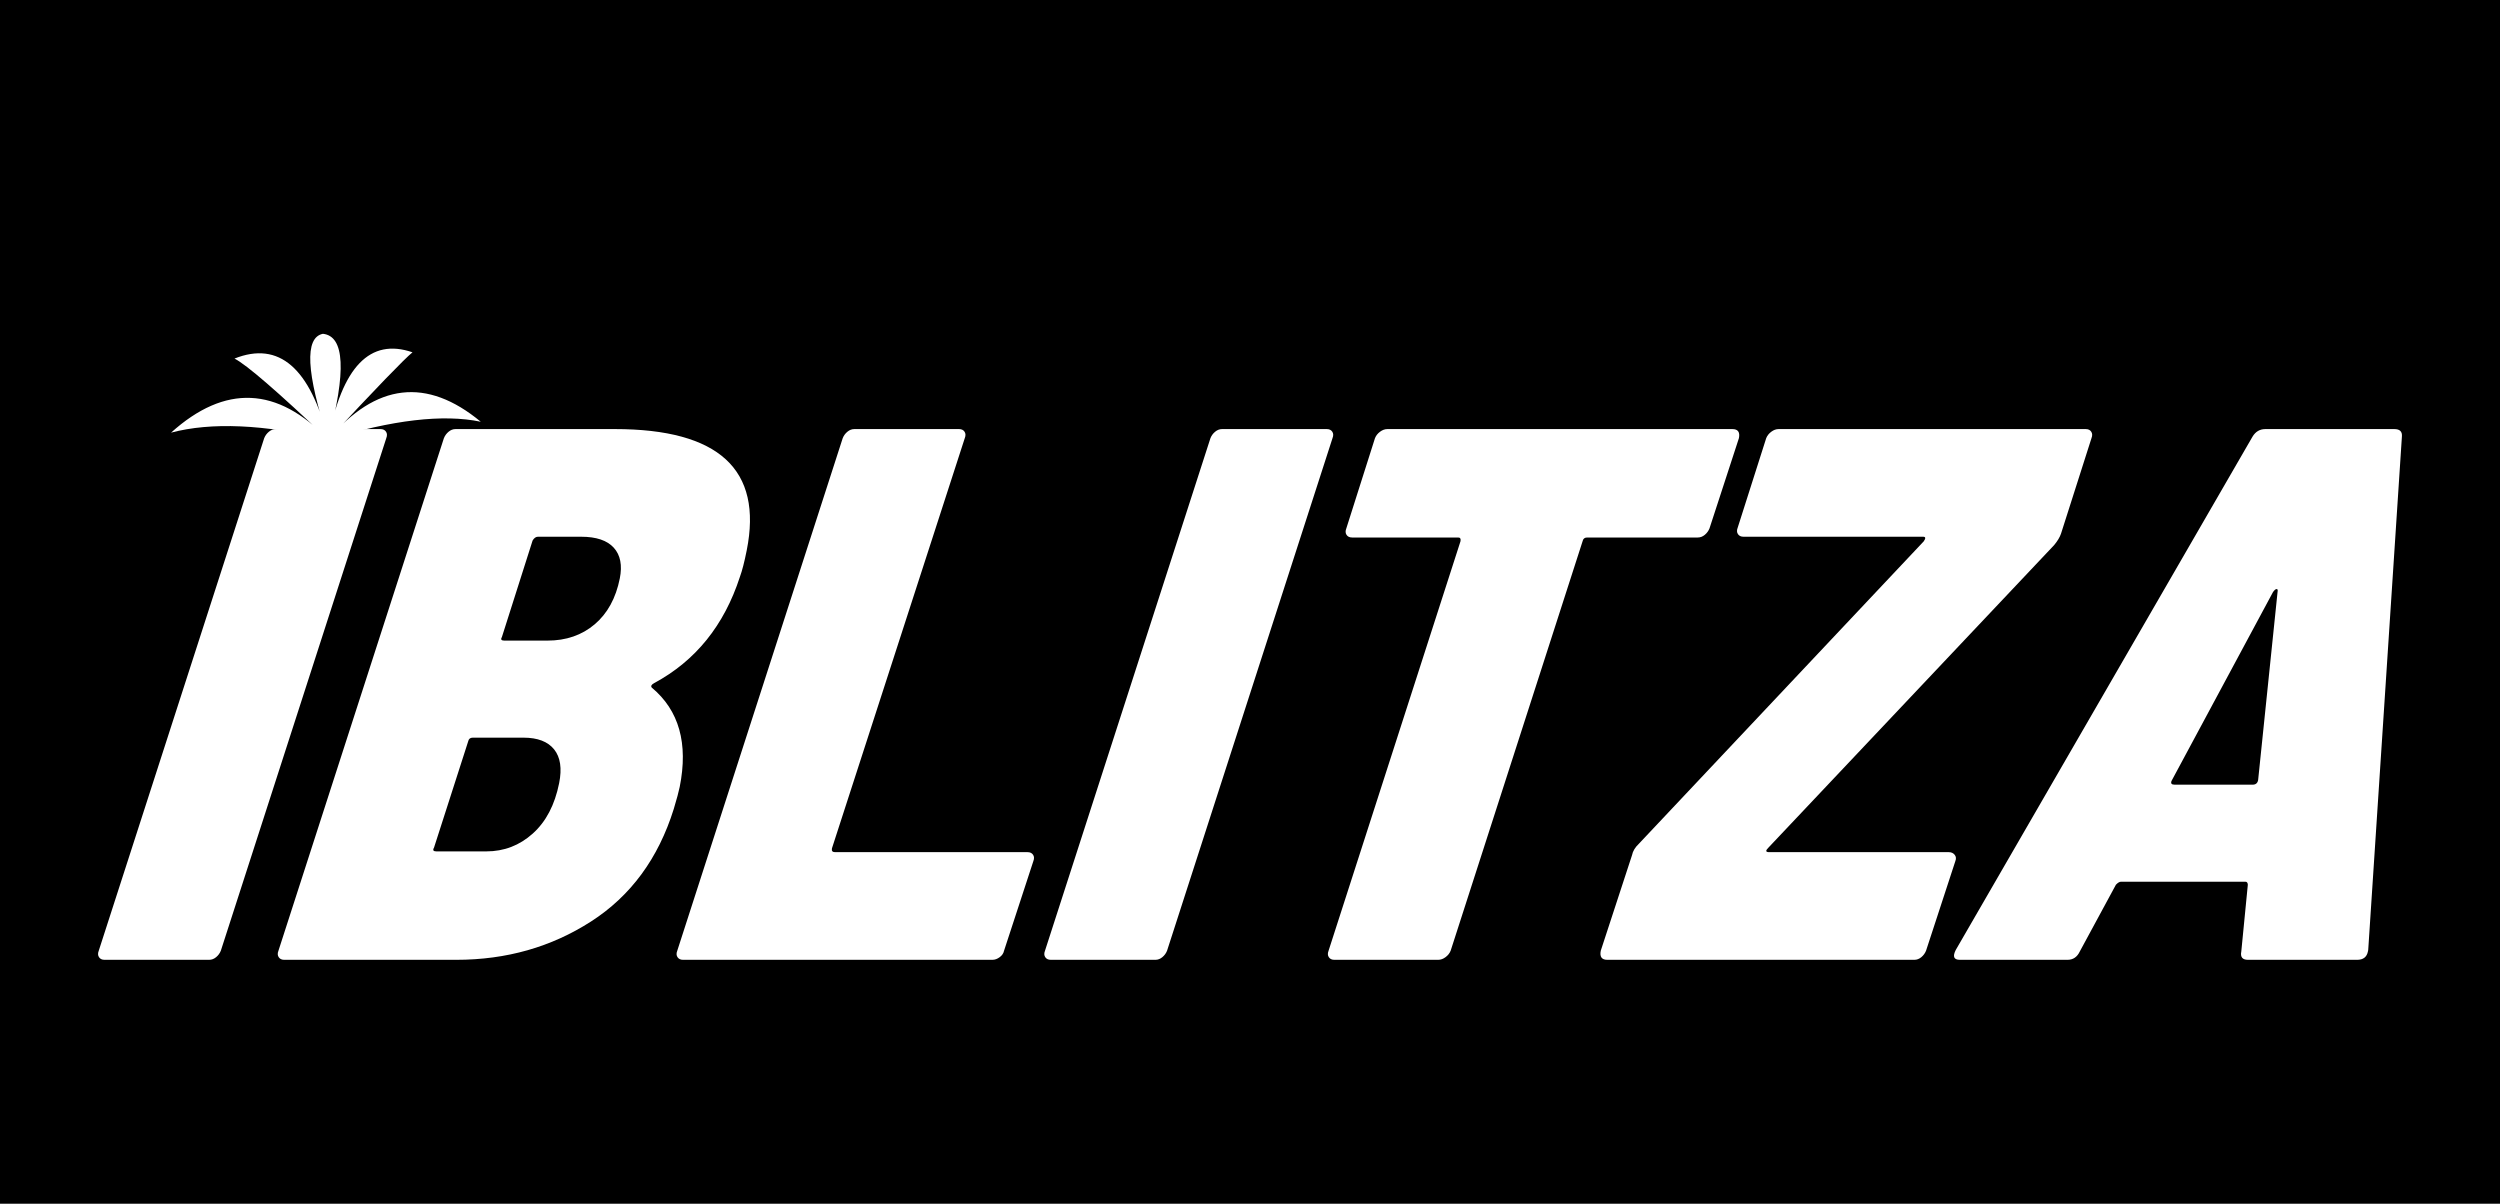
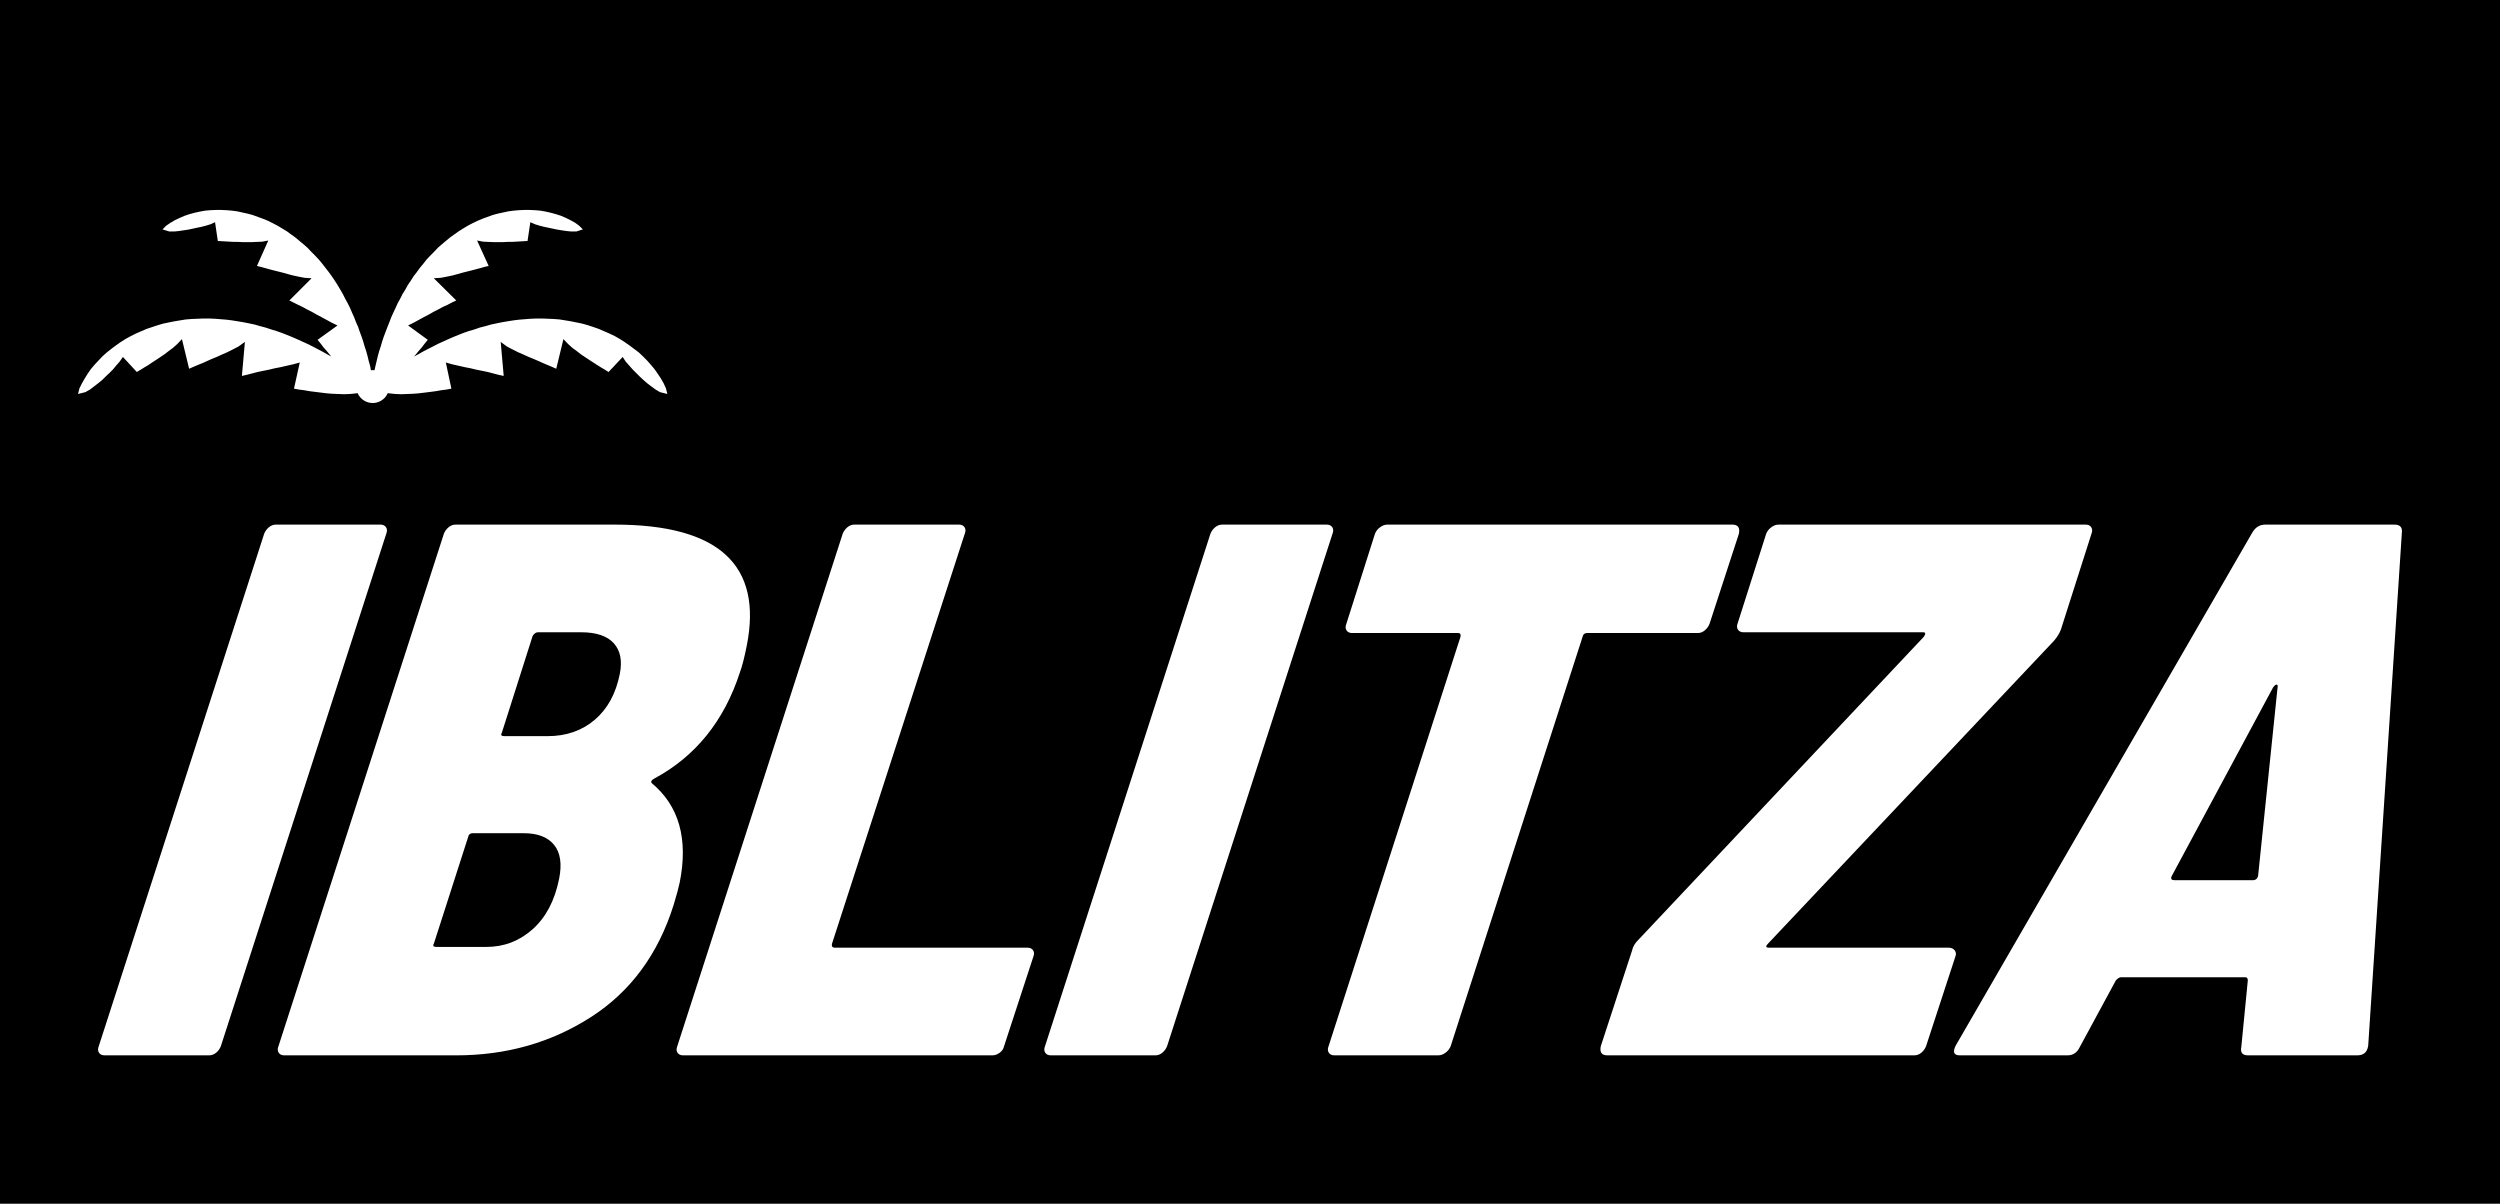
<svg xmlns="http://www.w3.org/2000/svg" viewBox="0 0 1080 520" width="1080" height="520">
  <defs />
  <rect width="1080" height="520" fill="#000000" />
-   <path d="M141.8,189.9 Q153.6,145.7 139.5,144.2 Q127.5,146.6 141.8,189.9Z M141.8,189.9 Q172.9,156.5 178.2,152.2 Q150.7,142.7 141.8,189.9Z M141.8,189.9 Q183.4,177.1 207.7,182.2 Q172.7,153.2 141.8,189.9Z M141.8,189.9 Q130.1,143.4 101.3,154.9 Q109.0,158.8 141.8,189.9Z M141.8,189.9 Q108.9,155.4 73.9,186.9 Q100.0,180.0 141.8,189.9Z" fill="#ffffff" />
-   <path d="M42.66 410.71 114.13 189.29Q114.79 187.65 116.16 186.51Q117.54 185.36 119.18 185.36H164.38Q166.01 185.36 166.77 186.51Q167.52 187.65 166.87 189.29L95.40 410.71Q94.74 412.35 93.37 413.49Q91.99 414.64 90.35 414.64H45.15Q43.51 414.64 42.76 413.49Q42.01 412.35 42.66 410.71ZM197.13 414.64H122.78Q121.14 414.64 120.39 413.49Q119.63 412.35 120.29 410.71L191.76 189.29Q192.42 187.65 193.79 186.51Q195.17 185.36 196.80 185.36H265.59Q333.06 185.36 322.58 237.77Q321.08 245.30 319.63 249.23Q309.41 280.67 282.62 295.09Q280.79 296.07 281.57 297.05Q299.26 311.79 293.63 339.96Q293.04 342.91 291.07 349.46Q281.05 381.56 255.30 398.10Q229.56 414.64 197.13 414.64ZM230.08 233.51 216.85 275.11Q215.87 276.74 217.83 276.74H236.50Q248.62 276.74 256.91 269.70Q265.20 262.66 267.75 249.89Q269.45 241.37 265.16 236.62Q260.87 231.87 251.05 231.87H232.38Q231.07 231.87 230.08 233.51ZM241.55 338.32Q243.45 328.82 239.39 323.75Q235.32 318.67 226.15 318.67H204.21Q202.57 318.67 202.24 320.31L187.50 366.16Q186.52 367.80 188.48 367.80H210.10Q221.57 367.80 230.15 360.10Q238.73 352.41 241.55 338.32ZM292.58 410.71 364.05 189.29Q364.70 187.65 366.08 186.51Q367.46 185.36 369.09 185.36H414.30Q415.93 185.36 416.69 186.51Q417.44 187.65 416.78 189.29L359.40 366.49Q359.07 368.13 360.71 368.13H443.91Q445.54 368.13 446.30 369.28Q447.05 370.42 446.39 372.06L433.75 410.71Q433.42 412.35 431.88 413.49Q430.35 414.64 428.71 414.64H295.07Q293.43 414.64 292.68 413.49Q291.92 412.35 292.58 410.71ZM451.44 410.71 522.91 189.29Q523.56 187.65 524.94 186.51Q526.32 185.36 527.95 185.36H573.16Q574.79 185.36 575.55 186.51Q576.30 187.65 575.64 189.29L504.17 410.71Q503.52 412.35 502.14 413.49Q500.77 414.64 499.13 414.64H453.93Q452.29 414.64 451.54 413.49Q450.78 412.35 451.44 410.71ZM751.21 189.29 738.50 228.27Q737.85 229.91 736.47 231.05Q735.09 232.20 733.46 232.20H685.63Q684.00 232.20 683.67 233.84L626.68 410.71Q626.02 412.35 624.48 413.49Q622.94 414.64 621.30 414.64H576.43Q574.79 414.64 574.04 413.49Q573.29 412.35 573.94 410.71L630.93 233.84Q631.26 232.20 629.95 232.20H584.10Q582.46 232.20 581.70 231.05Q580.95 229.91 581.61 228.27L593.99 189.29Q594.64 187.65 596.18 186.51Q597.72 185.36 599.36 185.36H748.39Q752.00 185.36 751.21 189.29ZM691.53 410.71 705.03 369.44Q705.55 366.82 707.97 364.53L831.07 233.84Q832.44 231.87 830.80 231.87H753.18Q751.54 231.87 750.78 230.72Q750.03 229.58 750.69 227.94L763.00 189.29Q763.66 187.65 765.20 186.51Q766.74 185.36 768.37 185.36H901.03Q902.67 185.36 903.42 186.51Q904.17 187.65 903.52 189.29L890.35 230.56Q889.57 232.85 887.40 235.47L763.98 366.16Q761.95 368.13 764.25 368.13H841.87Q843.51 368.13 844.43 369.28Q845.35 370.42 844.69 372.06L832.05 410.71Q831.39 412.35 830.02 413.49Q828.64 414.64 827.00 414.64H694.35Q690.74 414.64 691.53 410.71ZM968.24 411.04 971.06 382.21Q970.99 380.90 970.01 380.90H916.29Q915.31 380.90 914.07 382.21L898.47 411.04Q896.77 414.64 893.17 414.64H846.66Q842.73 414.64 844.89 410.38L973.09 188.63Q975.06 185.36 978.66 185.36H1034.34Q1037.94 185.36 1037.62 188.63L1023.07 410.38L1022.94 411.04Q1022.22 414.64 1018.29 414.64H971.12Q967.52 414.64 968.24 411.04ZM939.42 338.98H973.16Q975.12 338.98 975.51 337.01L983.90 255.78Q984.16 254.47 983.51 254.47Q982.85 254.47 981.93 255.78L938.11 337.34Q937.45 338.98 939.42 338.98Z" fill="#ffffff" />
+   <g fill="#ffffff">
+     <path d="M161.0,167.0 L162.7,165.1 L164.5,163.5 L166.4,162.1 L168.4,160.7 L170.4,159.3 L172.4,158.0 L174.4,156.7 L176.4,155.5 L178.5,154.2 L180.6,153.1 L182.7,151.9 L184.8,150.8 L187.0,149.7 L189.1,148.6 L191.3,147.6 L193.5,146.6 L195.8,145.6 L198.0,144.7 L200.3,143.8 L202.6,143.0 L205.0,142.3 L207.3,141.5 L209.7,140.9 L212.1,140.2 L214.5,139.7 L216.9,139.2 L219.3,138.8 L221.8,138.4 L224.2,138.1 L226.7,137.9 L229.2,137.7 L231.7,137.6 L234.2,137.6 L236.7,137.7 L239.2,137.8 L241.7,138.0 L244.2,138.4 L246.6,138.8 L249.1,139.3 L251.5,139.8 L254.0,140.5 L256.4,141.3 L258.7,142.1 L261.0,143.1 L263.3,144.1 L265.6,145.2 L267.7,146.4 L269.9,147.8 L271.9,149.2 L273.9,150.7 L275.9,152.2 L277.7,153.9 L279.5,155.7 L281.1,157.5 L282.7,159.4 L284.1,161.4 L285.5,163.5 L286.7,165.6 L287.7,167.8 L288.3,170.2 L288.3,170.2 L285.1,169.4 L283.1,168.2 L281.2,166.8 L279.5,165.5 L277.9,164.1 L276.3,162.6 L274.8,161.1 L273.3,159.6 L271.8,157.9 L270.3,156.2 L269.0,154.2 L262.9,160.7 L261.3,159.7 L259.6,158.7 L258.0,157.7 L256.3,156.6 L254.6,155.5 L252.8,154.3 L251.0,153.1 L249.2,151.7 L247.3,150.3 L245.4,148.6 L243.4,146.5 L240.3,159.3 L238.5,158.5 L236.6,157.7 L234.7,156.9 L232.7,156.0 L230.6,155.1 L228.4,154.2 L226.2,153.2 L223.9,152.2 L221.5,151.0 L219.0,149.7 L216.3,147.7 L217.6,162.4 L215.3,161.9 L213.0,161.3 L210.7,160.7 L208.3,160.2 L205.8,159.7 L203.3,159.1 L200.7,158.6 L198.1,158.0 L195.4,157.4 L192.6,156.6 L195.0,167.9 L192.8,168.3 L190.5,168.6 L188.2,169.0 L185.9,169.3 L183.5,169.6 L181.0,169.9 L178.6,170.1 L176.0,170.2 L173.4,170.3 L170.7,170.2 L167.9,169.9 L164.9,169.3 L161.0,167.0Z M161.0,167.0 L160.9,164.7 L161.3,162.5 L161.7,160.3 L162.2,158.1 L162.7,156.0 L163.2,153.9 L163.8,151.7 L164.5,149.6 L165.1,147.5 L165.8,145.4 L166.6,143.3 L167.4,141.2 L168.2,139.2 L169.0,137.1 L169.9,135.1 L170.9,133.0 L171.8,131.0 L172.9,129.0 L173.9,127.0 L175.1,125.1 L176.2,123.1 L177.5,121.2 L178.7,119.3 L180.1,117.5 L181.4,115.7 L182.9,113.9 L184.3,112.1 L185.9,110.4 L187.5,108.8 L189.1,107.1 L190.8,105.6 L192.6,104.1 L194.4,102.6 L196.2,101.3 L198.2,99.9 L200.1,98.7 L202.1,97.5 L204.2,96.4 L206.3,95.4 L208.4,94.5 L210.6,93.7 L212.8,92.9 L215.0,92.3 L217.3,91.8 L219.6,91.3 L221.9,91.0 L224.2,90.8 L226.5,90.7 L228.8,90.7 L231.1,90.8 L233.4,91.0 L235.7,91.4 L237.9,91.9 L240.1,92.5 L242.3,93.2 L244.4,94.1 L246.4,95.1 L248.4,96.2 L250.2,97.5 L251.8,99.1 L251.8,99.1 L249.0,100.0 L246.7,100.0 L244.7,99.8 L242.7,99.5 L240.8,99.2 L238.9,98.8 L237.0,98.4 L235.1,98.0 L233.1,97.5 L231.2,96.9 L229.1,96.0 L227.9,104.1 L226.2,104.2 L224.5,104.3 L222.8,104.4 L221.0,104.5 L219.1,104.5 L217.2,104.6 L215.3,104.6 L213.2,104.6 L211.0,104.5 L208.7,104.4 L206.1,103.9 L211.1,114.9 L209.3,115.3 L207.6,115.8 L205.7,116.3 L203.8,116.8 L201.8,117.3 L199.8,117.8 L197.7,118.4 L195.5,119.0 L193.1,119.5 L190.5,120.0 L187.4,120.2 L197.1,129.8 L195.2,130.7 L193.3,131.7 L191.3,132.6 L189.3,133.7 L187.3,134.7 L185.2,135.9 L183.1,137.0 L180.9,138.2 L178.7,139.4 L176.3,140.6 L184.8,146.8 L183.5,148.4 L182.2,150.1 L180.8,151.7 L179.4,153.4 L178.0,155.0 L176.5,156.7 L174.9,158.3 L173.2,160.0 L171.5,161.6 L169.6,163.2 L167.5,164.8 L165.1,166.2 L161.0,167.0Z M161.0,167.0 L159.4,165.1 L157.5,163.5 L155.6,162.1 L153.6,160.7 L151.7,159.3 L149.7,158.0 L147.6,156.7 L145.6,155.5 L143.5,154.2 L141.4,153.1 L139.3,151.9 L137.2,150.8 L135.1,149.7 L132.9,148.6 L130.7,147.6 L128.5,146.6 L126.2,145.6 L124.0,144.7 L121.7,143.8 L119.4,143.0 L117.1,142.3 L114.7,141.5 L112.4,140.9 L110.0,140.2 L107.6,139.7 L105.1,139.2 L102.7,138.8 L100.2,138.4 L97.8,138.1 L95.3,137.9 L92.8,137.7 L90.3,137.6 L87.8,137.6 L85.3,137.7 L82.8,137.8 L80.3,138.0 L77.8,138.4 L75.4,138.8 L72.9,139.3 L70.5,139.8 L68.1,140.5 L65.7,141.3 L63.3,142.1 L61.0,143.1 L58.7,144.1 L56.5,145.2 L54.3,146.4 L52.1,147.8 L50.1,149.2 L48.1,150.7 L46.2,152.2 L44.3,153.9 L42.6,155.7 L40.9,157.5 L39.3,159.4 L37.9,161.4 L36.6,163.5 L35.4,165.6 L34.3,167.8 L33.7,170.2 L33.7,170.2 L36.9,169.4 L39.0,168.2 L40.8,166.8 L42.5,165.5 L44.2,164.1 L45.7,162.6 L47.3,161.1 L48.8,159.6 L50.2,157.9 L51.7,156.2 L53.1,154.2 L59.1,160.7 L60.8,159.7 L62.4,158.7 L64.1,157.7 L65.7,156.6 L67.4,155.5 L69.2,154.3 L71.0,153.1 L72.8,151.7 L74.7,150.3 L76.6,148.6 L78.6,146.5 L81.7,159.3 L83.5,158.5 L85.4,157.7 L87.4,156.9 L89.4,156.0 L91.4,155.1 L93.6,154.2 L95.8,153.2 L98.1,152.2 L100.5,151.0 L103.0,149.7 L105.8,147.7 L104.5,162.4 L106.7,161.9 L109.0,161.3 L111.3,160.7 L113.7,160.2 L116.2,159.7 L118.7,159.1 L121.3,158.6 L123.9,158.0 L126.6,157.4 L129.5,156.6 L127.0,167.9 L129.2,168.3 L131.5,168.6 L133.8,169.0 L136.2,169.3 L138.6,169.6 L141.0,169.9 L143.5,170.1 L146.0,170.2 L148.6,170.3 L151.3,170.2 L154.1,169.9 L157.1,169.3 L161.0,167.0Z M161.0,167.0 L161.1,164.7 L160.8,162.5 L160.3,160.3 L159.9,158.1 L159.3,156.0 L158.8,153.9 L158.2,151.7 L157.5,149.6 L156.9,147.5 L156.2,145.4 L155.4,143.3 L154.7,141.2 L153.8,139.2 L153.0,137.1 L152.1,135.1 L151.2,133.0 L150.2,131.0 L149.1,129.0 L148.1,127.0 L147.0,125.1 L145.8,123.1 L144.6,121.2 L143.3,119.3 L142.0,117.5 L140.6,115.7 L139.2,113.9 L137.7,112.1 L136.1,110.4 L134.5,108.8 L132.9,107.1 L131.2,105.6 L129.4,104.1 L127.6,102.6 L125.8,101.3 L123.9,99.9 L121.9,98.7 L119.9,97.5 L117.8,96.4 L115.8,95.4 L113.6,94.5 L111.4,93.7 L109.2,92.9 L107.0,92.3 L104.7,91.8 L102.5,91.3 L100.2,91.0 L97.9,90.8 L95.5,90.7 L93.2,90.7 L90.9,90.8 L88.6,91.0 L86.4,91.4 L84.1,91.9 L81.9,92.5 L79.8,93.2 L77.7,94.1 L75.6,95.1 L73.7,96.2 L71.8,97.5 L70.2,99.1 L70.2,99.1 L73.1,100.0 L75.3,100.0 L77.3,99.8 L79.3,99.5 L81.3,99.2 L83.2,98.8 L85.0,98.4 L87.0,98.0 L88.9,97.5 L90.9,96.9 L92.9,96.0 L94.1,104.1 L95.8,104.2 L97.5,104.3 L99.3,104.4 L101.0,104.5 L102.9,104.5 L104.8,104.6 L106.7,104.6 L108.8,104.6 L111.0,104.5 L113.3,104.4 L115.9,103.9 L111.0,114.9 L112.7,115.3 L114.5,115.8 L116.3,116.3 L118.2,116.8 L120.2,117.3 L122.2,117.8 L124.3,118.4 L126.6,119.0 L128.9,119.5 L131.5,120.0 L134.6,120.2 L125.0,129.8 L126.8,130.7 L128.8,131.7 L130.7,132.6 L132.7,133.7 L134.7,134.7 L136.8,135.9 L138.9,137.0 L141.1,138.2 L143.3,139.4 L145.8,140.6 L137.2,146.8 L138.5,148.4 L139.8,150.1 L141.2,151.7 L142.6,153.4 L144.0,155.0 L145.6,156.7 L147.1,158.3 L148.8,160.0 L150.5,161.6 L152.4,163.2 L154.5,164.8 L156.9,166.2 L161.0,167.0Z" />
+     <circle cx="161.0" cy="167.0" r="7.1" />
+   </g>
+   <path d="M42.66 451.98 114.13 230.56Q114.79 228.92 116.16 227.78Q117.54 226.63 119.18 226.63H164.38Q166.01 226.63 166.77 227.78Q167.52 228.92 166.87 230.56L95.40 451.98Q94.74 453.62 93.37 454.77Q91.99 455.91 90.35 455.91H45.15Q43.51 455.91 42.76 454.77Q42.01 453.62 42.66 451.98ZM197.13 455.91H122.78Q121.14 455.91 120.39 454.77Q119.63 453.62 120.29 451.98L191.76 230.56Q192.42 228.92 193.79 227.78Q195.17 226.63 196.80 226.63H265.59Q333.06 226.63 322.58 279.04Q321.08 286.57 319.63 290.50Q309.41 321.95 282.62 336.36Q280.79 337.34 281.57 338.32Q299.26 353.06 293.63 381.23Q293.04 384.18 291.07 390.73Q281.05 422.83 255.30 439.37Q229.56 455.91 197.13 455.91ZM230.08 274.78 216.85 316.38Q215.87 318.02 217.83 318.02H236.50Q248.62 318.02 256.91 310.97Q265.20 303.93 267.75 291.16Q269.45 282.64 265.16 277.89Q260.87 273.14 251.05 273.14H232.38Q231.07 273.14 230.08 274.78ZM241.55 379.59Q243.45 370.09 239.39 365.02Q235.32 359.94 226.15 359.94H204.21Q202.57 359.94 202.24 361.58L187.50 407.44Q186.52 409.07 188.48 409.07H210.10Q221.57 409.07 230.15 401.38Q238.73 393.68 241.55 379.59ZM292.58 451.98 364.05 230.56Q364.70 228.92 366.08 227.78Q367.46 226.63 369.09 226.63H414.30Q415.93 226.63 416.69 227.78Q417.44 228.92 416.78 230.56L359.40 407.76Q359.07 409.40 360.71 409.40H443.91Q445.54 409.40 446.30 410.55Q447.05 411.69 446.39 413.33L433.75 451.98Q433.42 453.62 431.88 454.77Q430.35 455.91 428.71 455.91H295.07Q293.43 455.91 292.68 454.77Q291.92 453.62 292.58 451.98ZM451.44 451.98 522.91 230.56Q523.56 228.92 524.94 227.78Q526.32 226.63 527.95 226.63H573.16Q574.79 226.63 575.55 227.78Q576.30 228.92 575.64 230.56L504.17 451.98Q503.52 453.62 502.14 454.77Q500.77 455.91 499.13 455.91H453.93Q452.29 455.91 451.54 454.77Q450.78 453.62 451.44 451.98ZM751.21 230.56 738.50 269.54Q737.85 271.18 736.47 272.32Q735.09 273.47 733.46 273.47H685.63Q684.00 273.47 683.67 275.11L626.68 451.98Q626.02 453.62 624.48 454.77Q622.94 455.91 621.30 455.91H576.43Q574.79 455.91 574.04 454.77Q573.29 453.62 573.94 451.98L630.93 275.11Q631.26 273.47 629.95 273.47H584.10Q582.46 273.47 581.70 272.32Q580.95 271.18 581.61 269.54L593.99 230.56Q594.64 228.92 596.18 227.78Q597.72 226.63 599.36 226.63H748.39Q752.00 226.63 751.21 230.56ZM691.53 451.98 705.03 410.71Q705.55 408.09 707.97 405.80L831.07 275.11Q832.44 273.14 830.80 273.14H753.18Q751.54 273.14 750.78 271.99Q750.03 270.85 750.69 269.21L763.00 230.56Q763.66 228.92 765.20 227.78Q766.74 226.63 768.37 226.63H901.03Q902.67 226.63 903.42 227.78Q904.17 228.92 903.52 230.56L890.35 271.83Q889.57 274.12 887.40 276.74L763.98 407.44Q761.95 409.40 764.25 409.40H841.87Q843.51 409.40 844.43 410.55Q845.35 411.69 844.69 413.33L832.05 451.98Q831.39 453.62 830.02 454.77Q828.64 455.91 827.00 455.91H694.35Q690.74 455.91 691.53 451.98ZM968.24 452.31 971.06 423.49Q970.99 422.17 970.01 422.17H916.29Q915.31 422.17 914.07 423.49L898.47 452.31Q896.77 455.91 893.17 455.91H846.66Q842.73 455.91 844.89 451.65L973.09 229.91Q975.06 226.63 978.66 226.63H1034.34Q1037.94 226.63 1037.62 229.91L1023.07 451.65L1022.94 452.31Q1022.22 455.91 1018.29 455.91H971.12Q967.52 455.91 968.24 452.31ZM939.42 380.25H973.16Q975.12 380.25 975.51 378.28L983.90 297.05Q984.16 295.74 983.51 295.74Q982.85 295.74 981.93 297.05L938.11 378.61Q937.45 380.25 939.42 380.25Z" fill="#ffffff" />
</svg>
